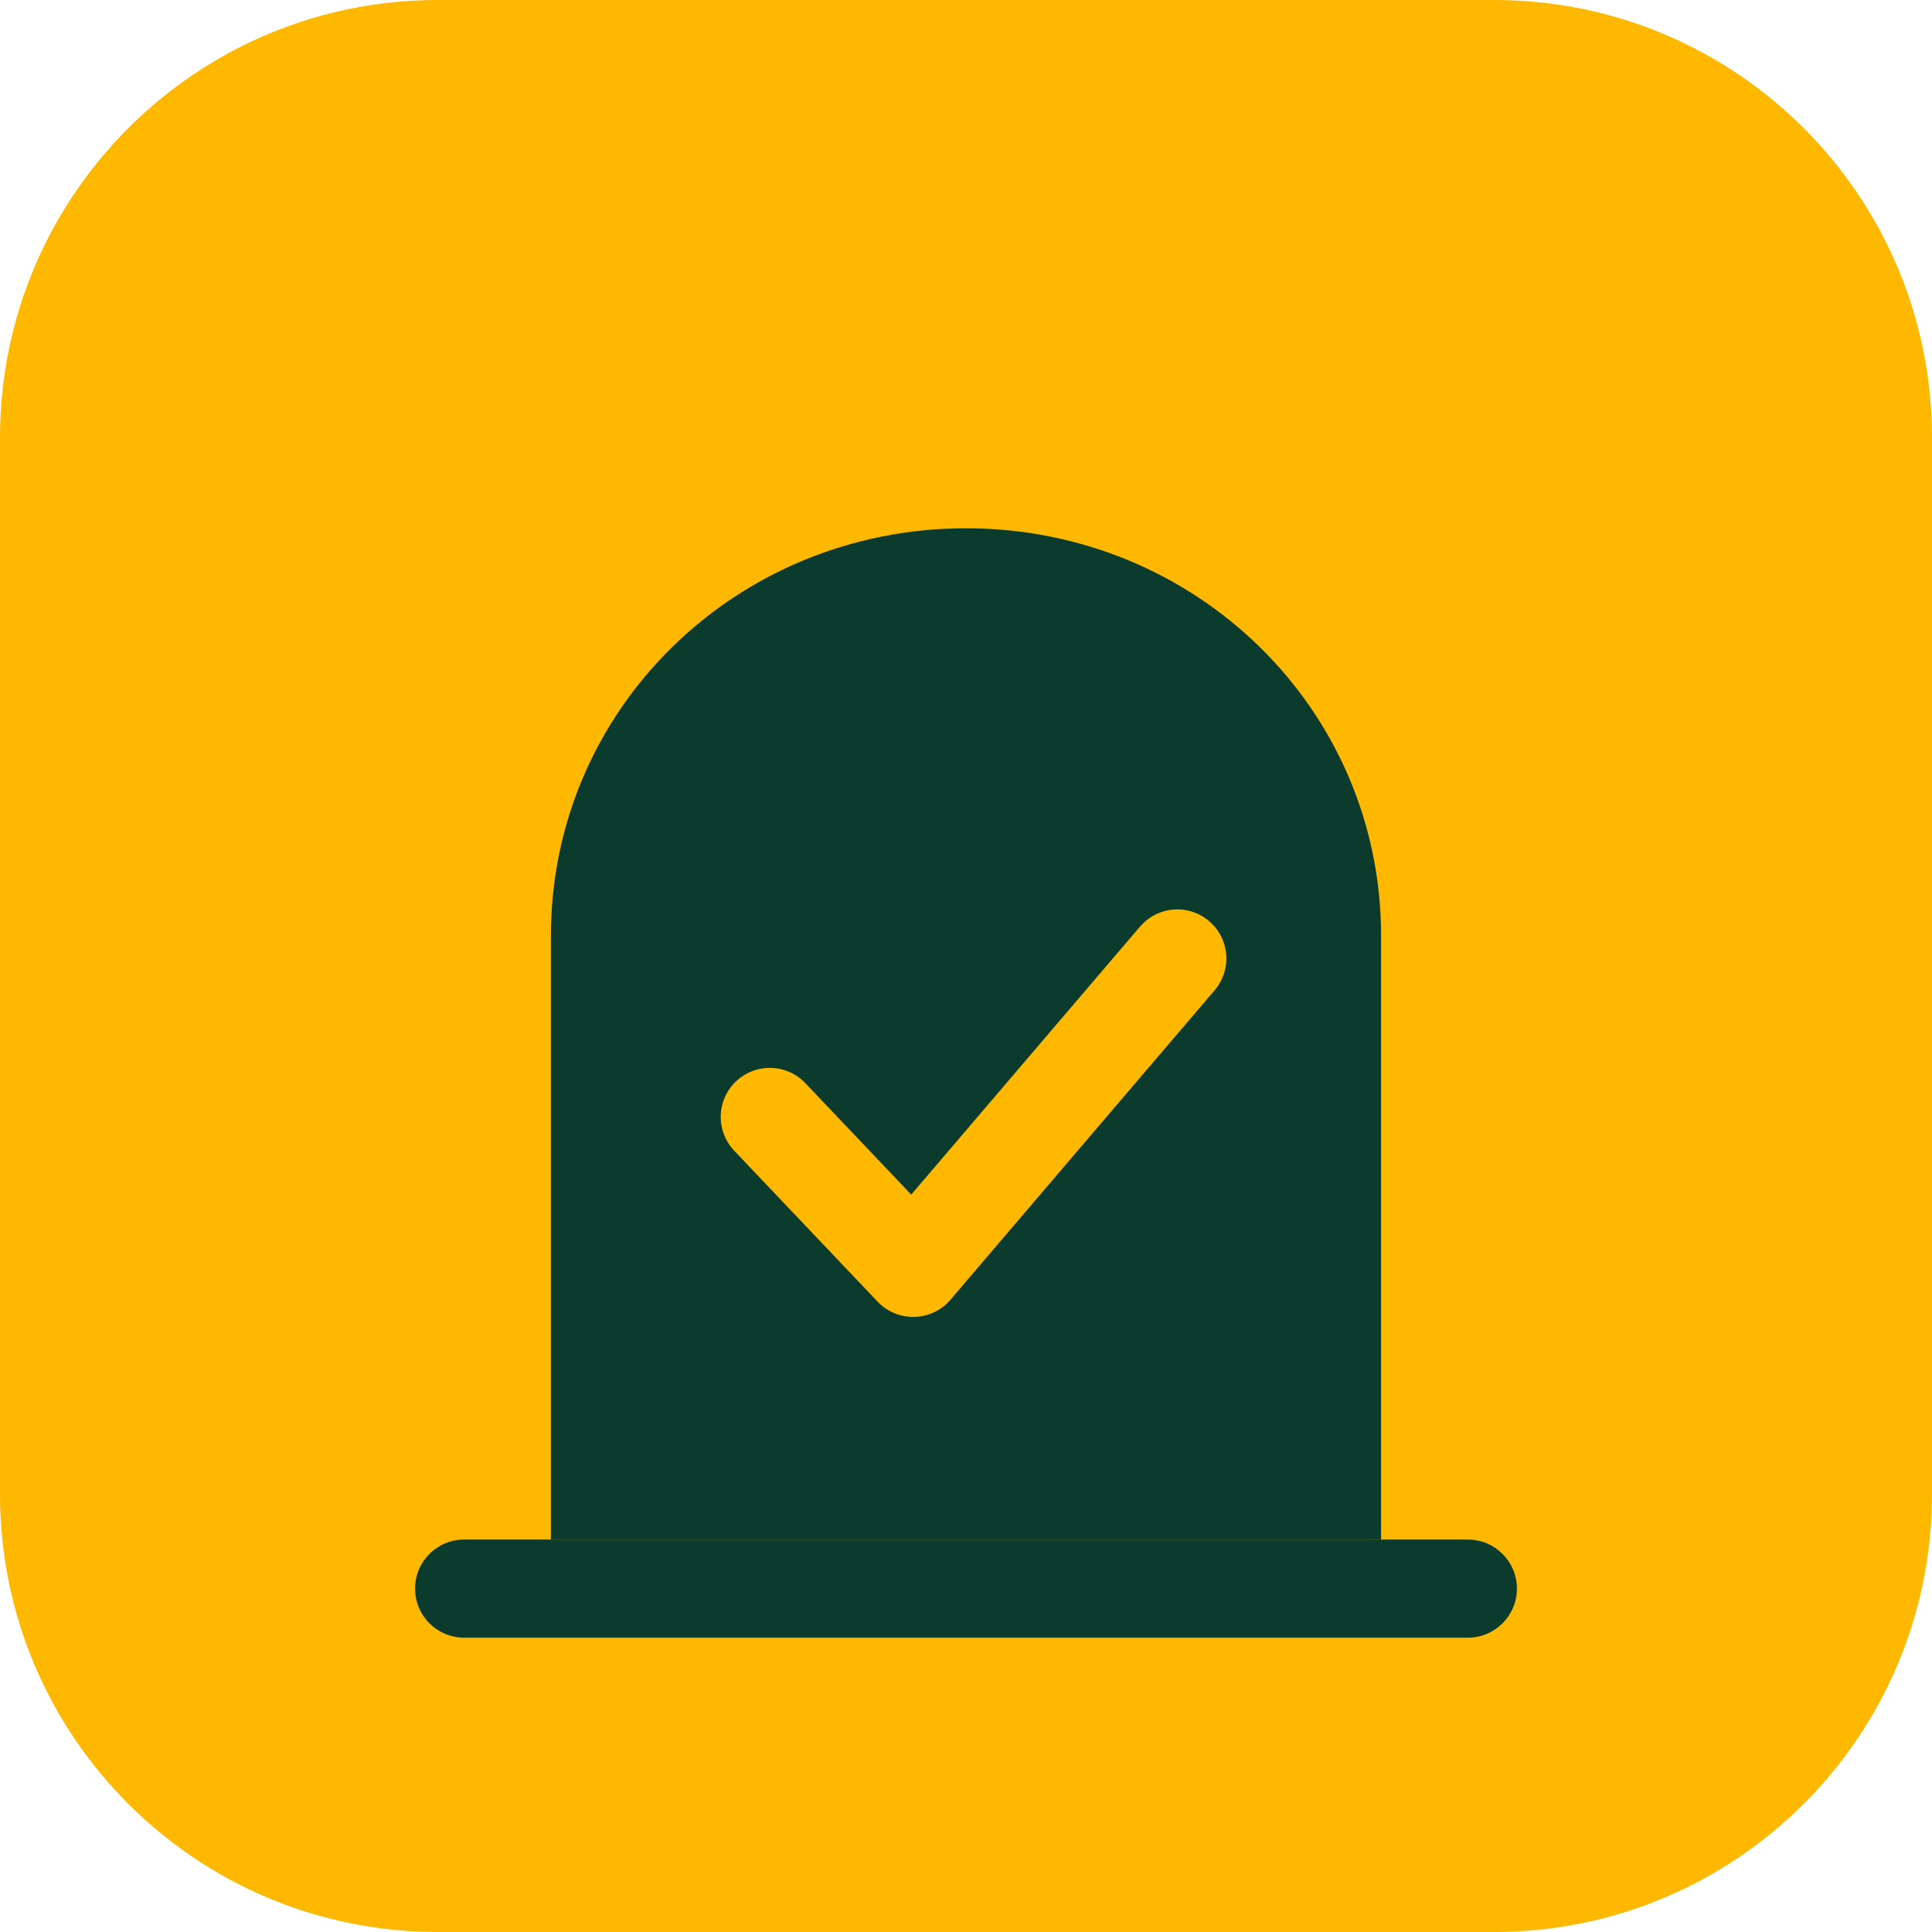
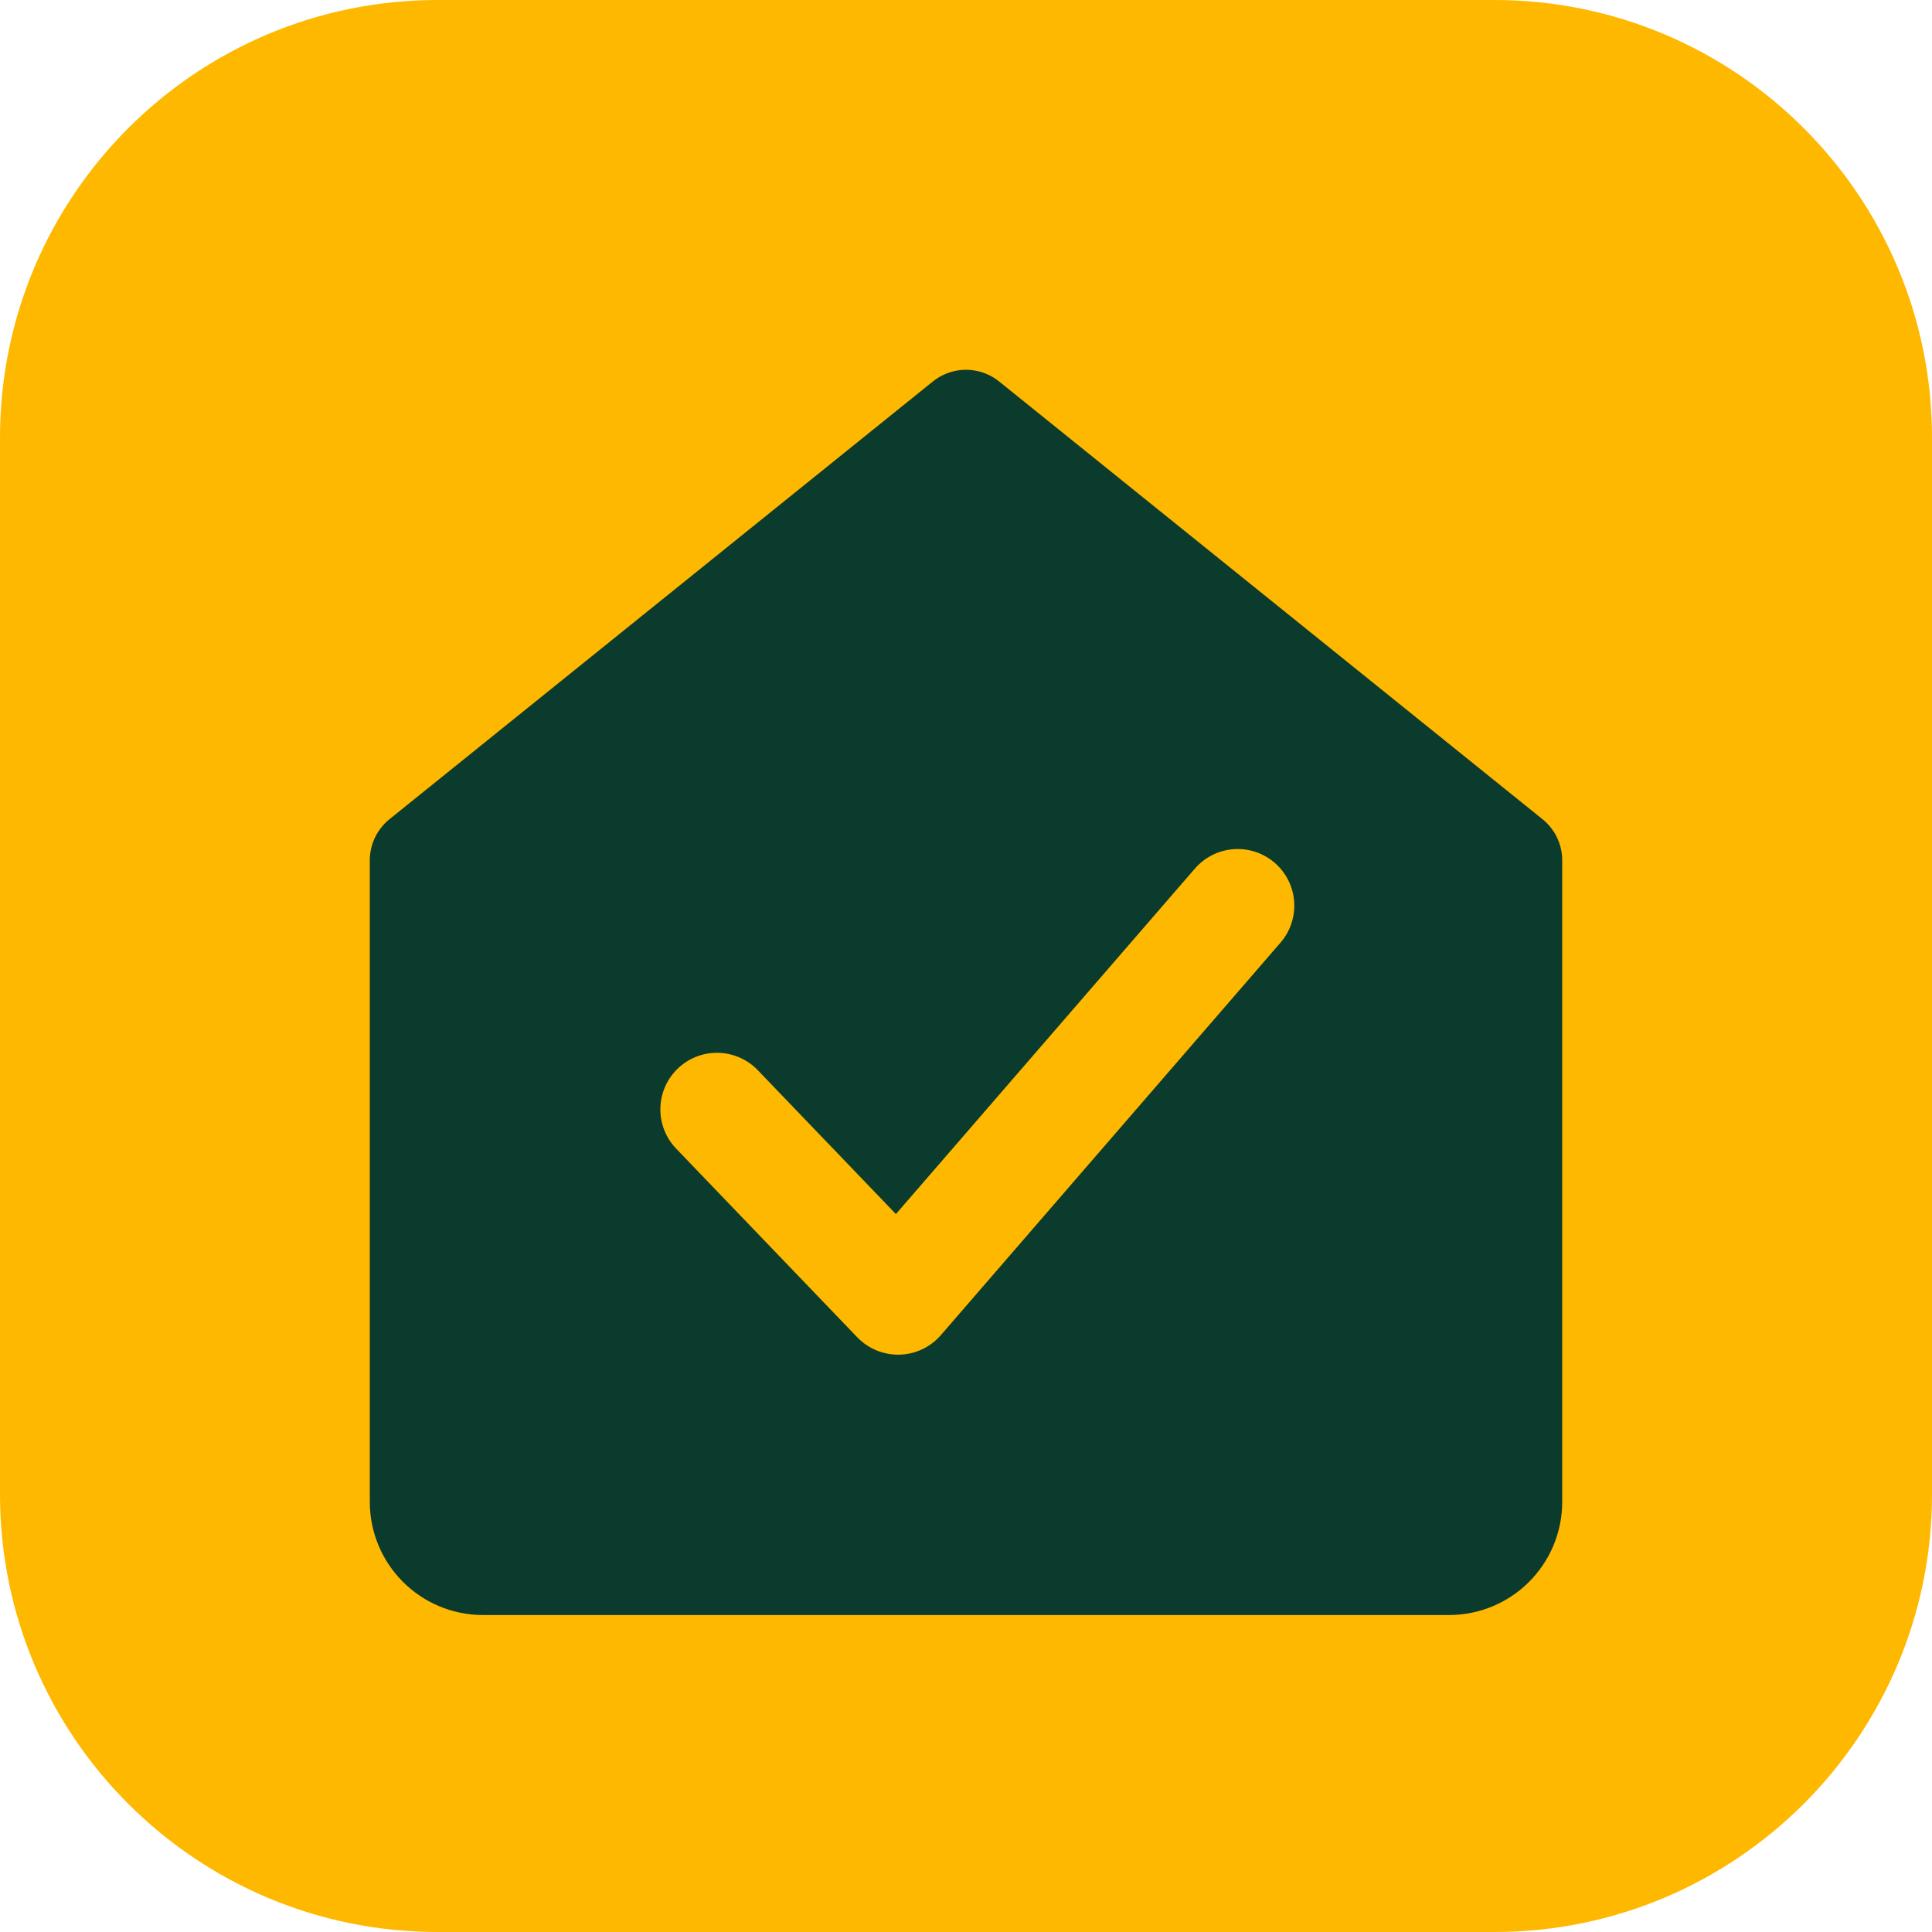
<svg xmlns="http://www.w3.org/2000/svg" viewBox="0 0 512 512" role="img" aria-label="Prop Inspection">
  <rect width="512" height="512" rx="116" fill="#FFB800" />
-   <path d="M146 408V248c0-60 49-108 110-108s110 48 110 108v160z" fill="#0B3B2C" />
-   <path d="M204 296l38 40 70-82" fill="none" stroke="#FFB800" stroke-width="26" stroke-linecap="round" stroke-linejoin="round" />
-   <rect x="110" y="408" width="292" height="26" rx="13" fill="#0B3B2C" />
+   <path d="M256 112 400 228v170a16 16 0 0 1-16 16H128a16 16 0 0 1-16-16V228z" fill="#0B3B2C" stroke="#0B3B2C" stroke-width="28" stroke-linejoin="round" />
+   <path d="M190 294l48 50 90-104" fill="none" stroke="#FFB800" stroke-width="30" stroke-linecap="round" stroke-linejoin="round" />
</svg>
